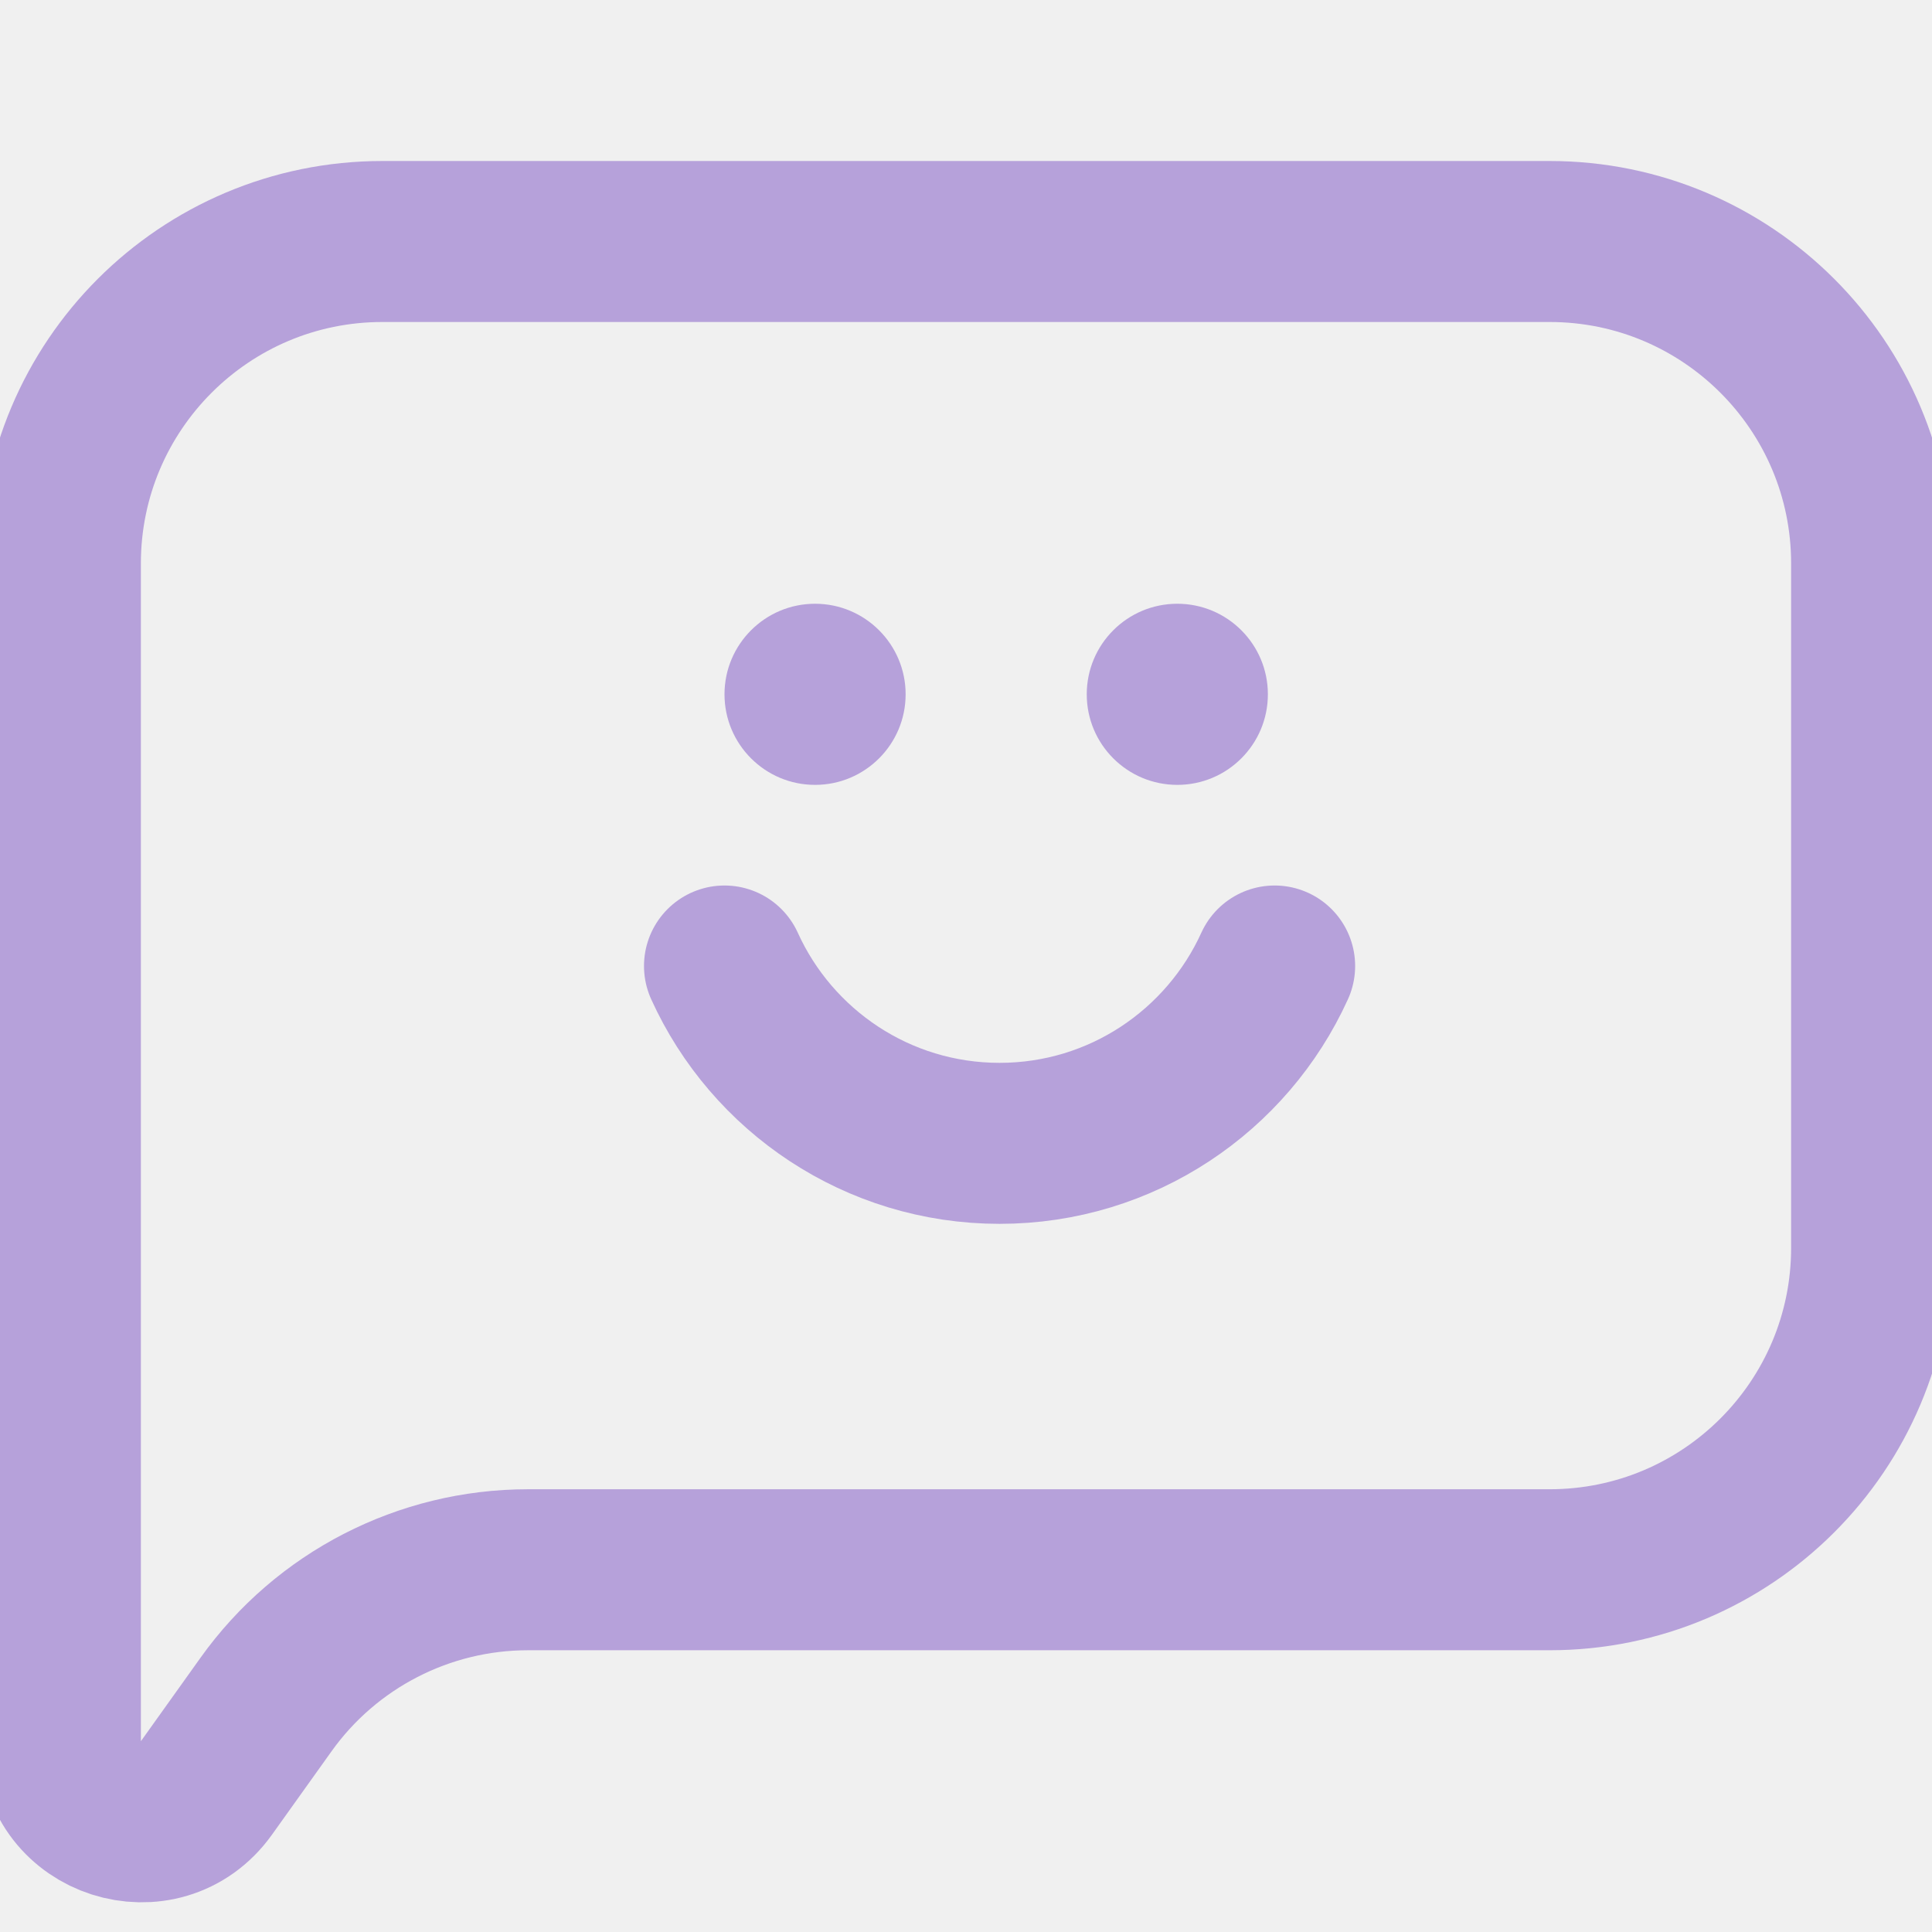
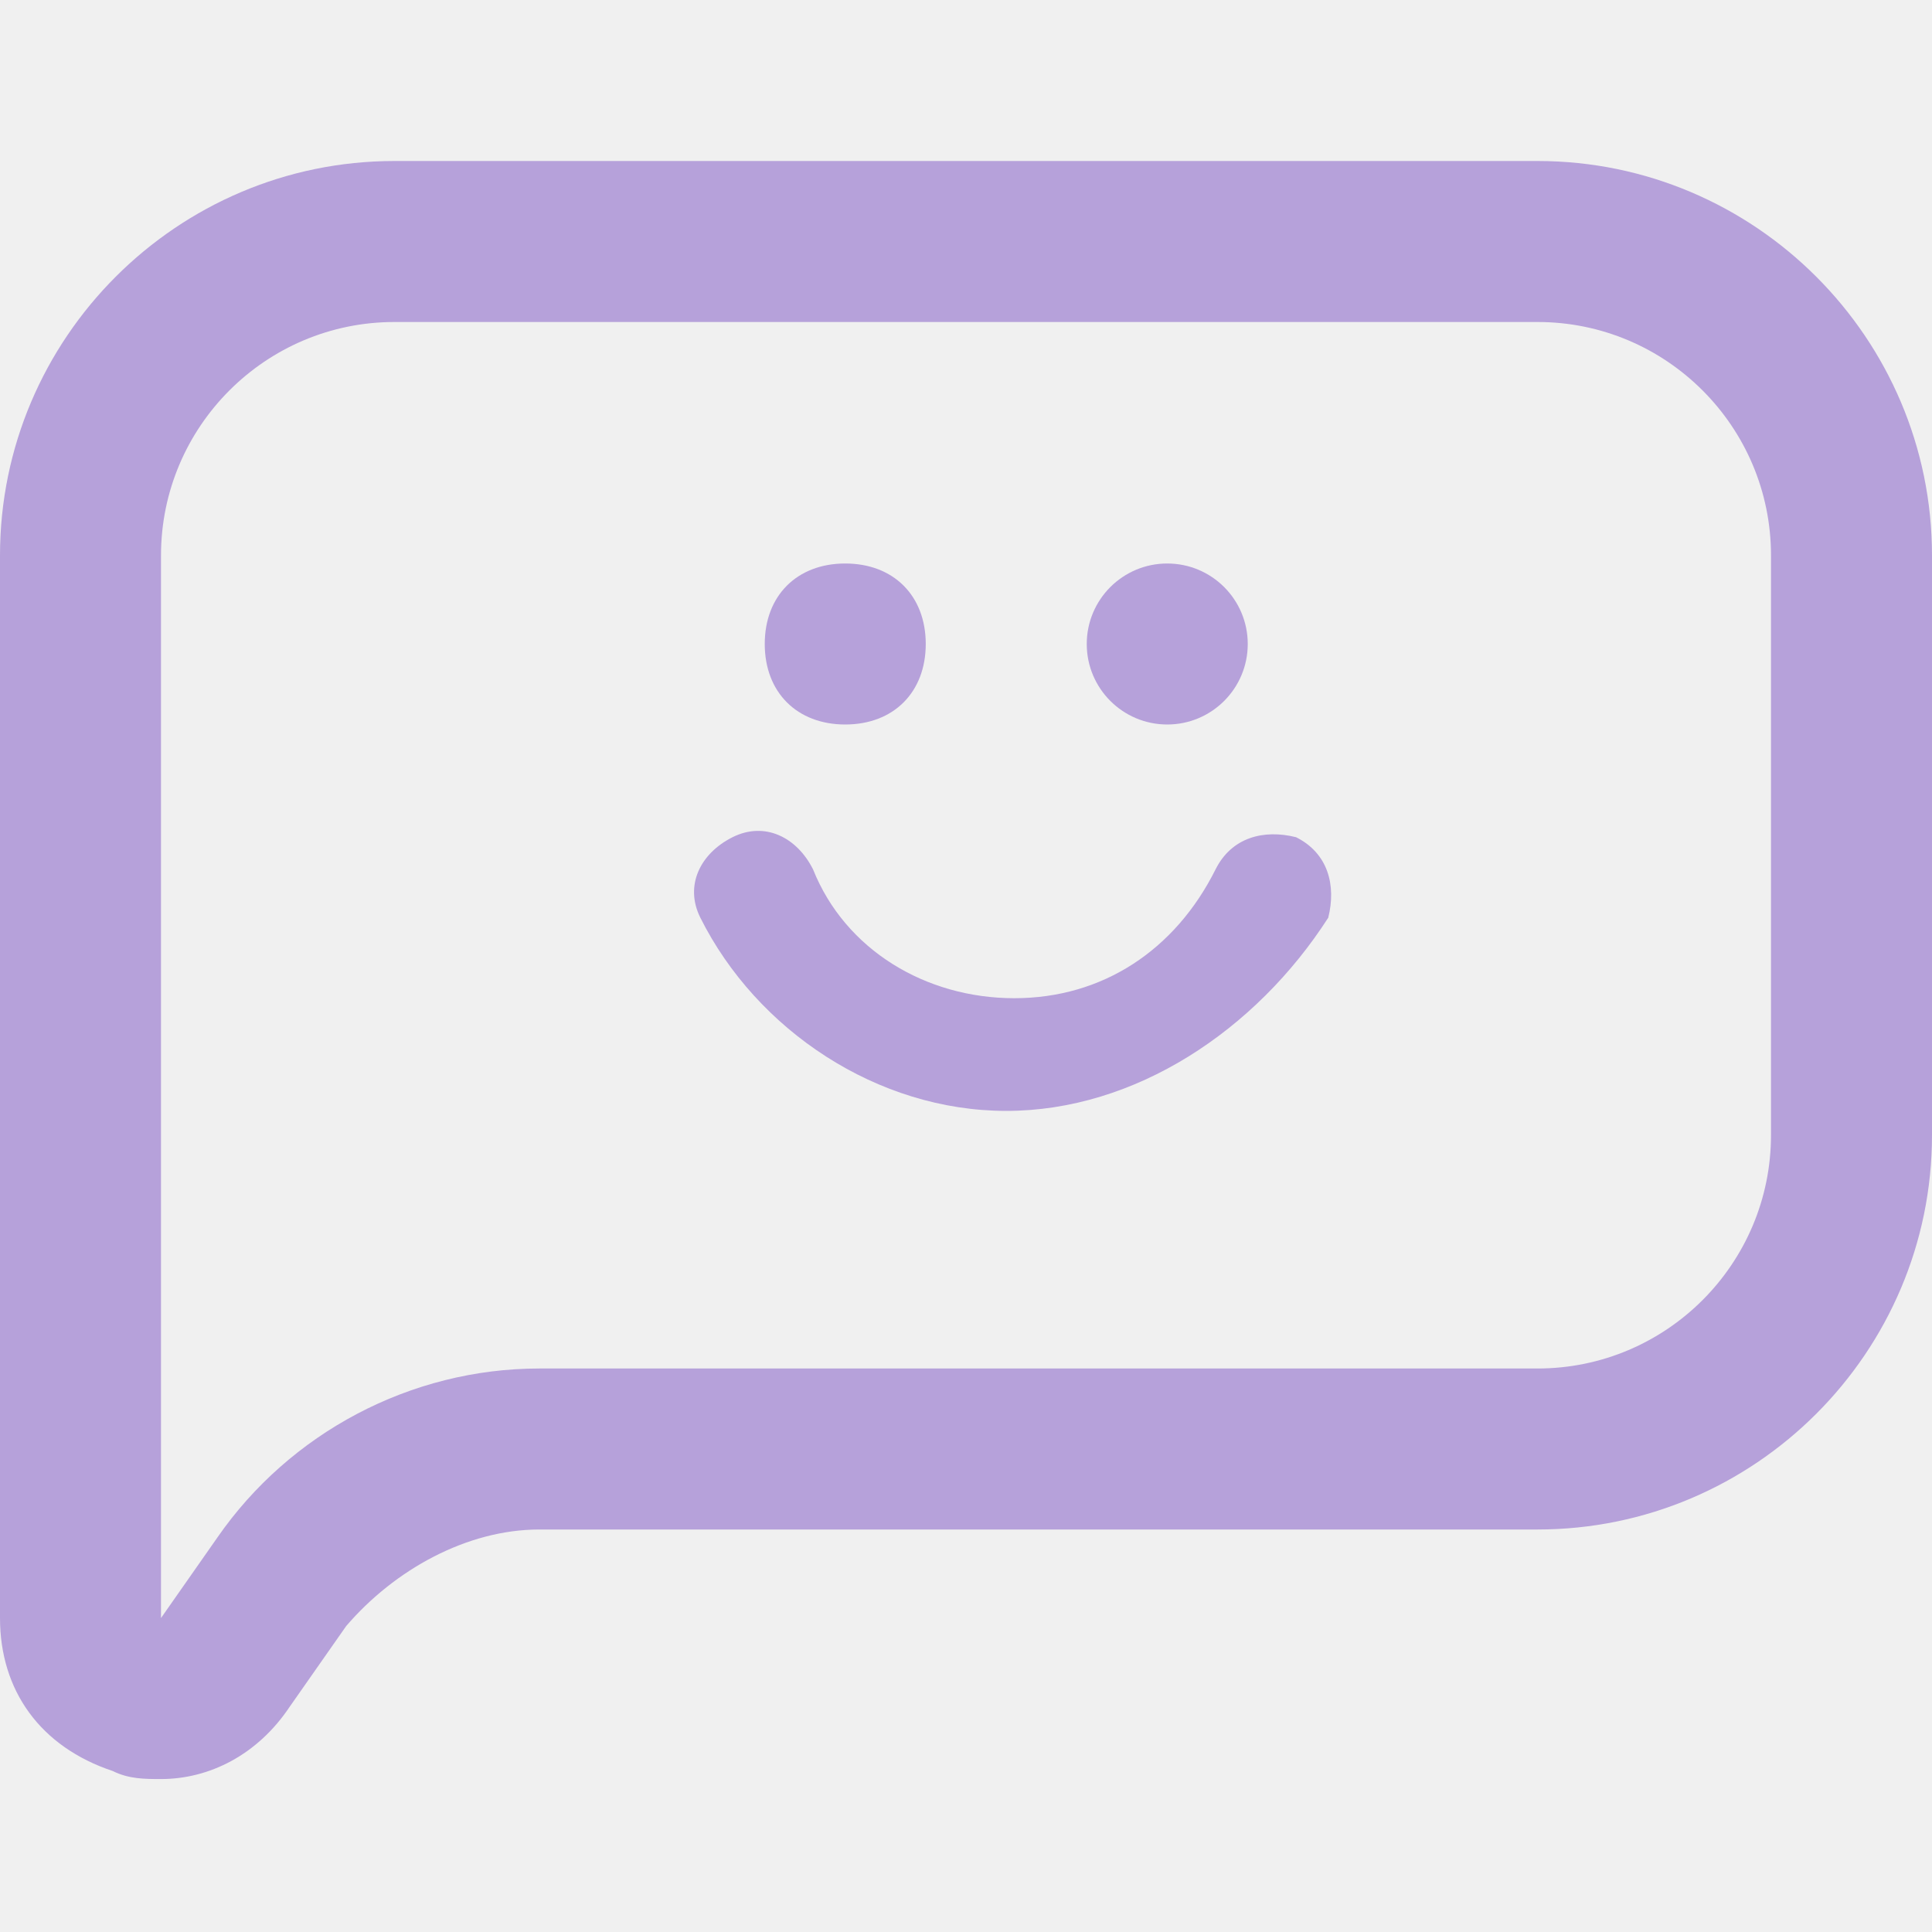
- <svg xmlns="http://www.w3.org/2000/svg" width="24" height="24" viewBox="0 0 24 24" fill="none">
-   <g clip-path="url(#clip0)">
-     <path d="M0.75 7V21.63C0.75 22.602 1.998 23.002 2.564 22.211L3.304 21.175C4.054 20.124 5.267 19.5 6.558 19.5H19.25C21.459 19.5 23.25 17.709 23.25 15.5V7C23.25 4.791 21.459 3 19.25 3L4.75 3C2.541 3 0.75 4.791 0.75 7Z" stroke="#B6A1DA" stroke-width="2" />
-     <path d="M11.25 8.625C11.25 9.246 10.746 9.75 10.125 9.75C9.504 9.75 9 9.246 9 8.625C9 8.004 9.504 7.5 10.125 7.5C10.746 7.5 11.25 8.004 11.25 8.625Z" fill="#B6A1DA" />
-     <circle cx="14.625" cy="8.625" r="1.125" fill="#B6A1DA" />
-     <path d="M9 12C9.589 13.299 10.898 14.203 12.417 14.203C13.936 14.203 15.244 13.299 15.834 12" stroke="#B6A1DA" stroke-width="2" stroke-linecap="round" stroke-linejoin="round" />
+ <svg xmlns="http://www.w3.org/2000/svg" version="1.1" id="Layer_1" x="0px" y="0px" viewBox="0 0 24 24" style="enable-background:new 0 0 24 24;" xml:space="preserve">
+   <style type="text/css">
+ 	.st0{fill:#B6A1DA;}
+ </style>
+   <g>
+     <g>
+       <path class="st0" d="M2,22.1c-0.2,0-0.4,0-0.6-0.1C0.5,21.7,0,21,0,20.1V6.9C0,4.2,2.2,2,4.9,2h14.2C21.8,2,24,4.2,24,6.9v7.2    c0,2.7-2.2,4.9-4.9,4.9H6.7c-0.9,0-1.8,0.5-2.4,1.2l-0.7,1C3.2,21.8,2.6,22.1,2,22.1z M4.9,4C3.3,4,2,5.3,2,6.9v13.2l0.7-1    c0.9-1.3,2.4-2.1,4-2.1h12.4c1.6,0,2.9-1.3,2.9-2.9V6.9C22,5.3,20.7,4,19.1,4H4.9z" />
+     </g>
  </g>
-   <defs>
-     <clipPath id="clip0">
-       <rect width="24" height="24" fill="white" />
-     </clipPath>
-   </defs>
+   <g>
+     <path class="st0" d="M11.5,8c0,0.6-0.4,1-1,1c-0.6,0-1-0.4-1-1s0.4-1,1-1C11.1,7,11.5,7.4,11.5,8z" />
+   </g>
+   <g>
+     <circle class="st0" cx="14.5" cy="8" r="1" />
+   </g>
+   <g>
+     <path class="st0" d="M12.5,13.8c-1.6,0-3.1-1-3.8-2.4c-0.2-0.4,0-0.8,0.4-1c0.4-0.2,0.8,0,1,0.4c0.4,1,1.4,1.6,2.5,1.6   c1.1,0,2-0.6,2.5-1.6c0.2-0.4,0.6-0.5,1-0.4c0.4,0.2,0.5,0.6,0.4,1C15.6,12.8,14.1,13.8,12.5,13.8z" />
+   </g>
</svg>
